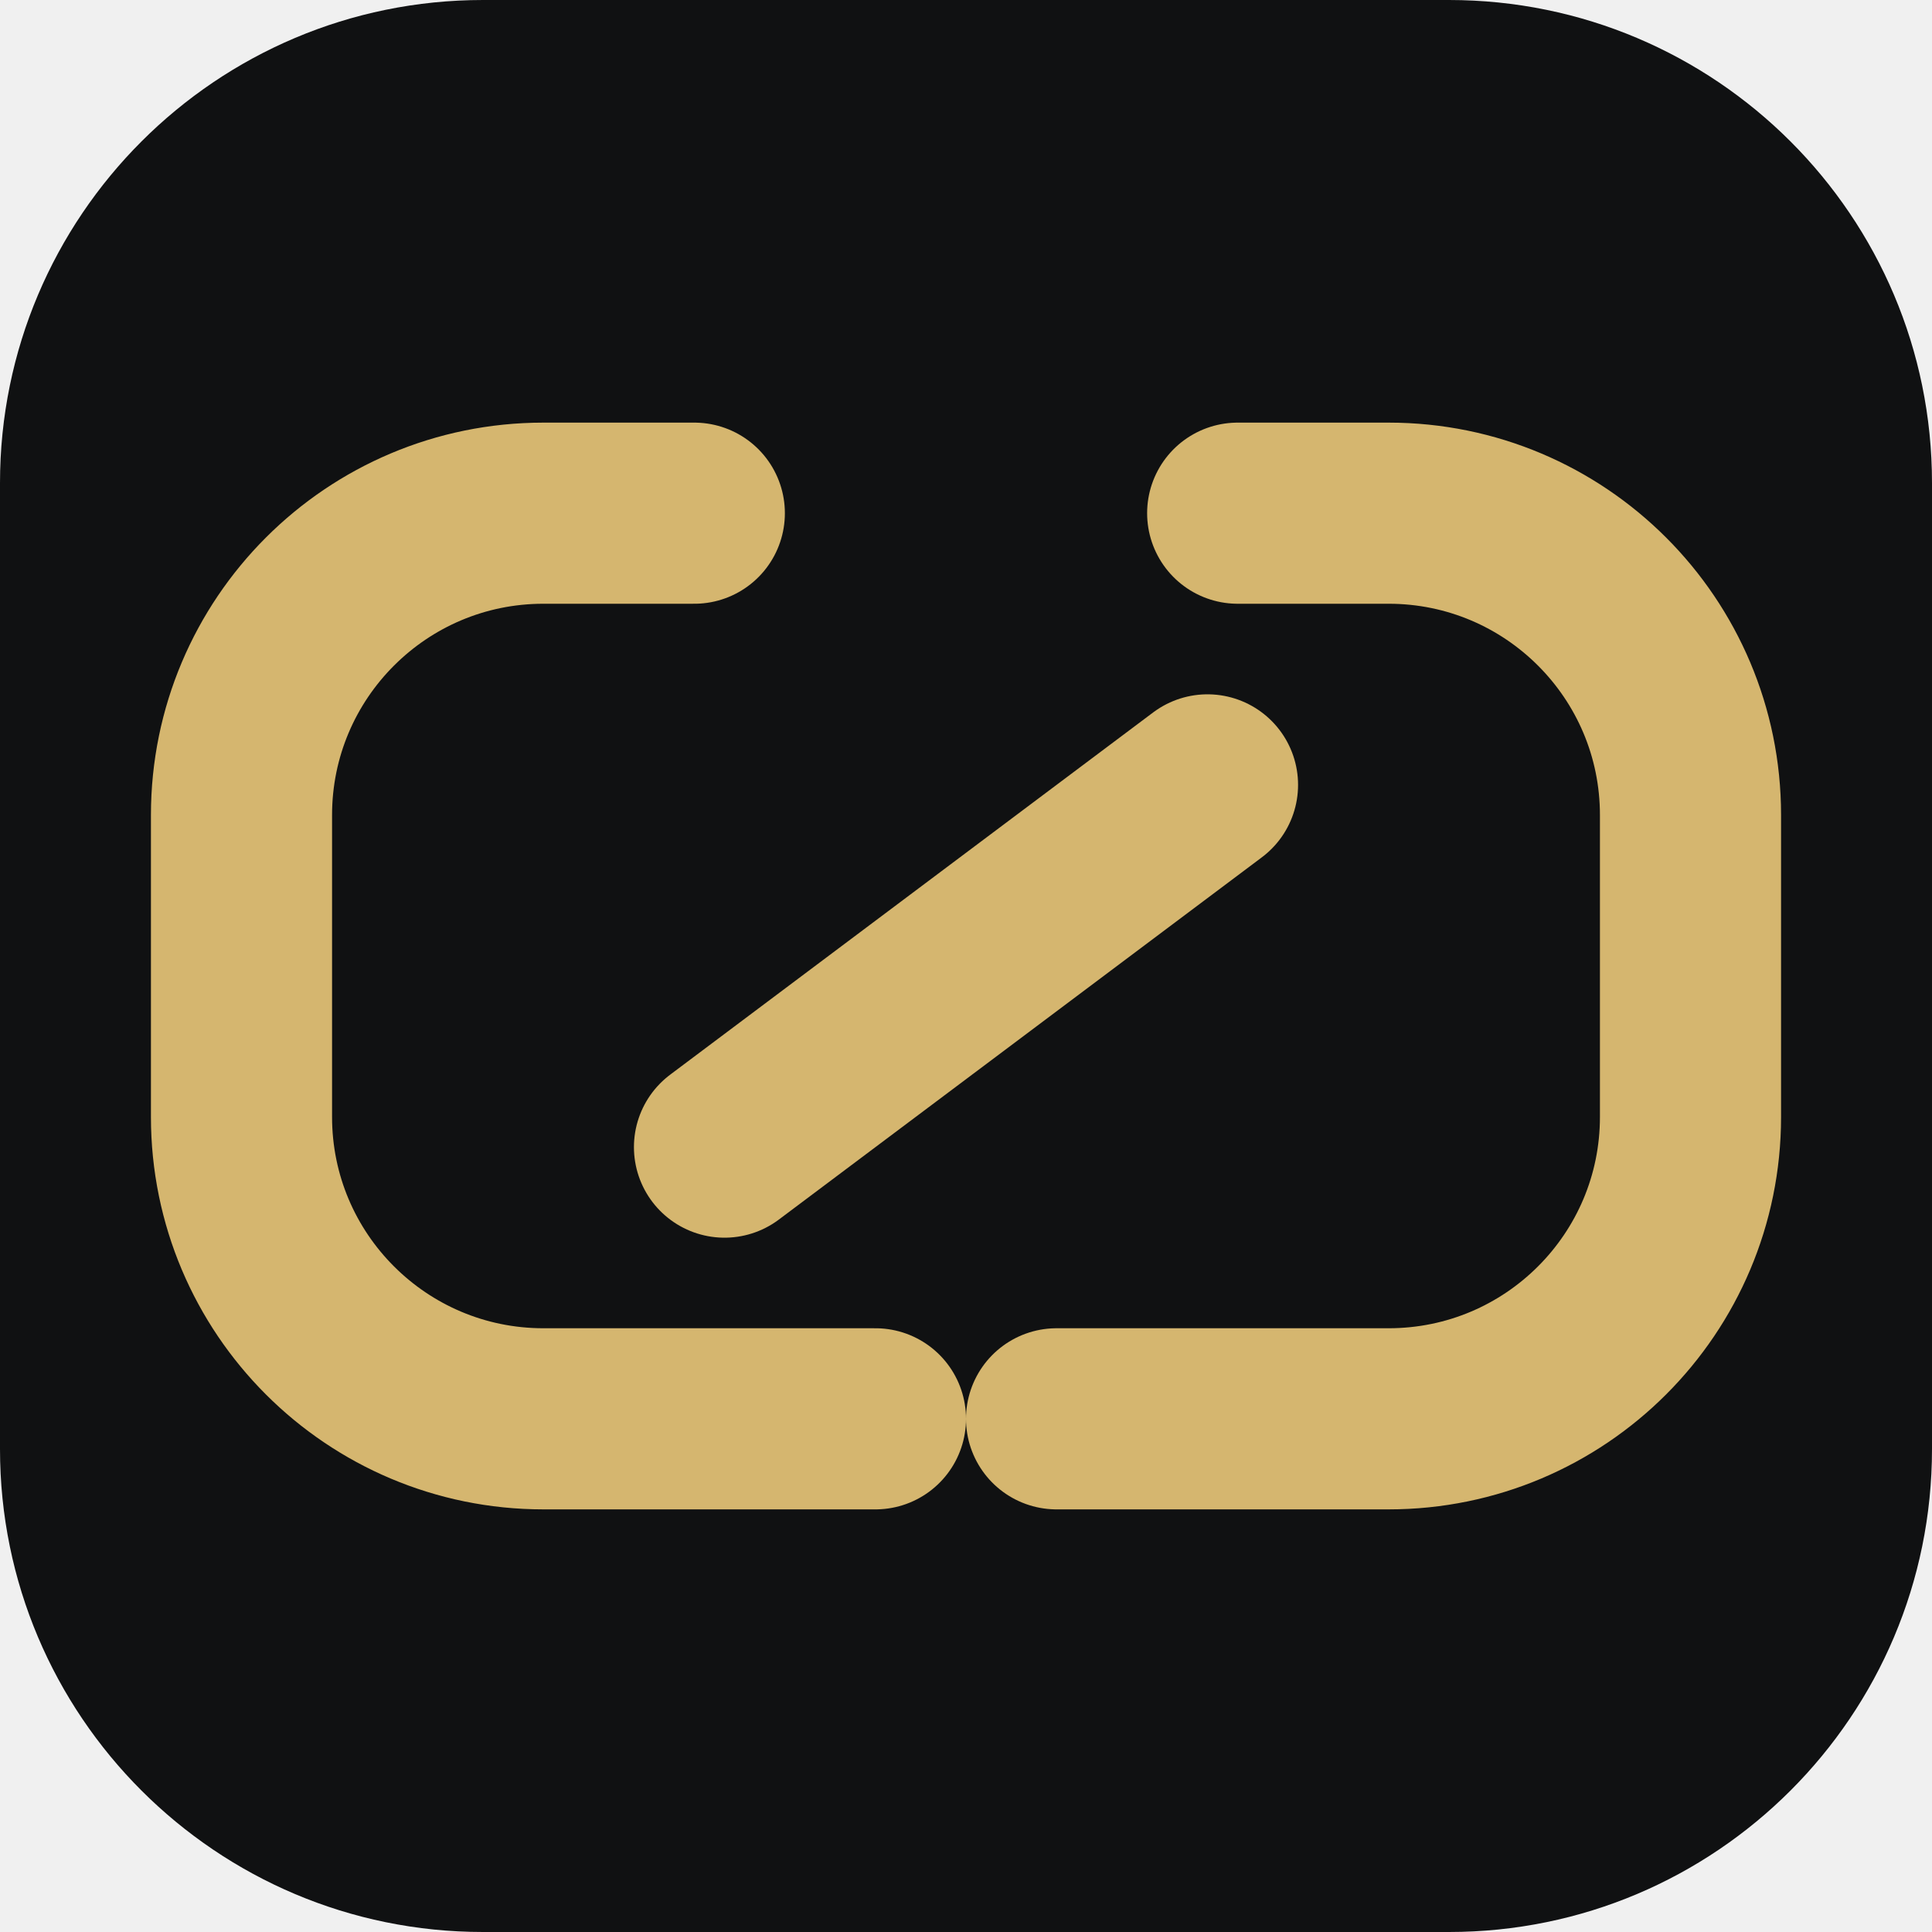
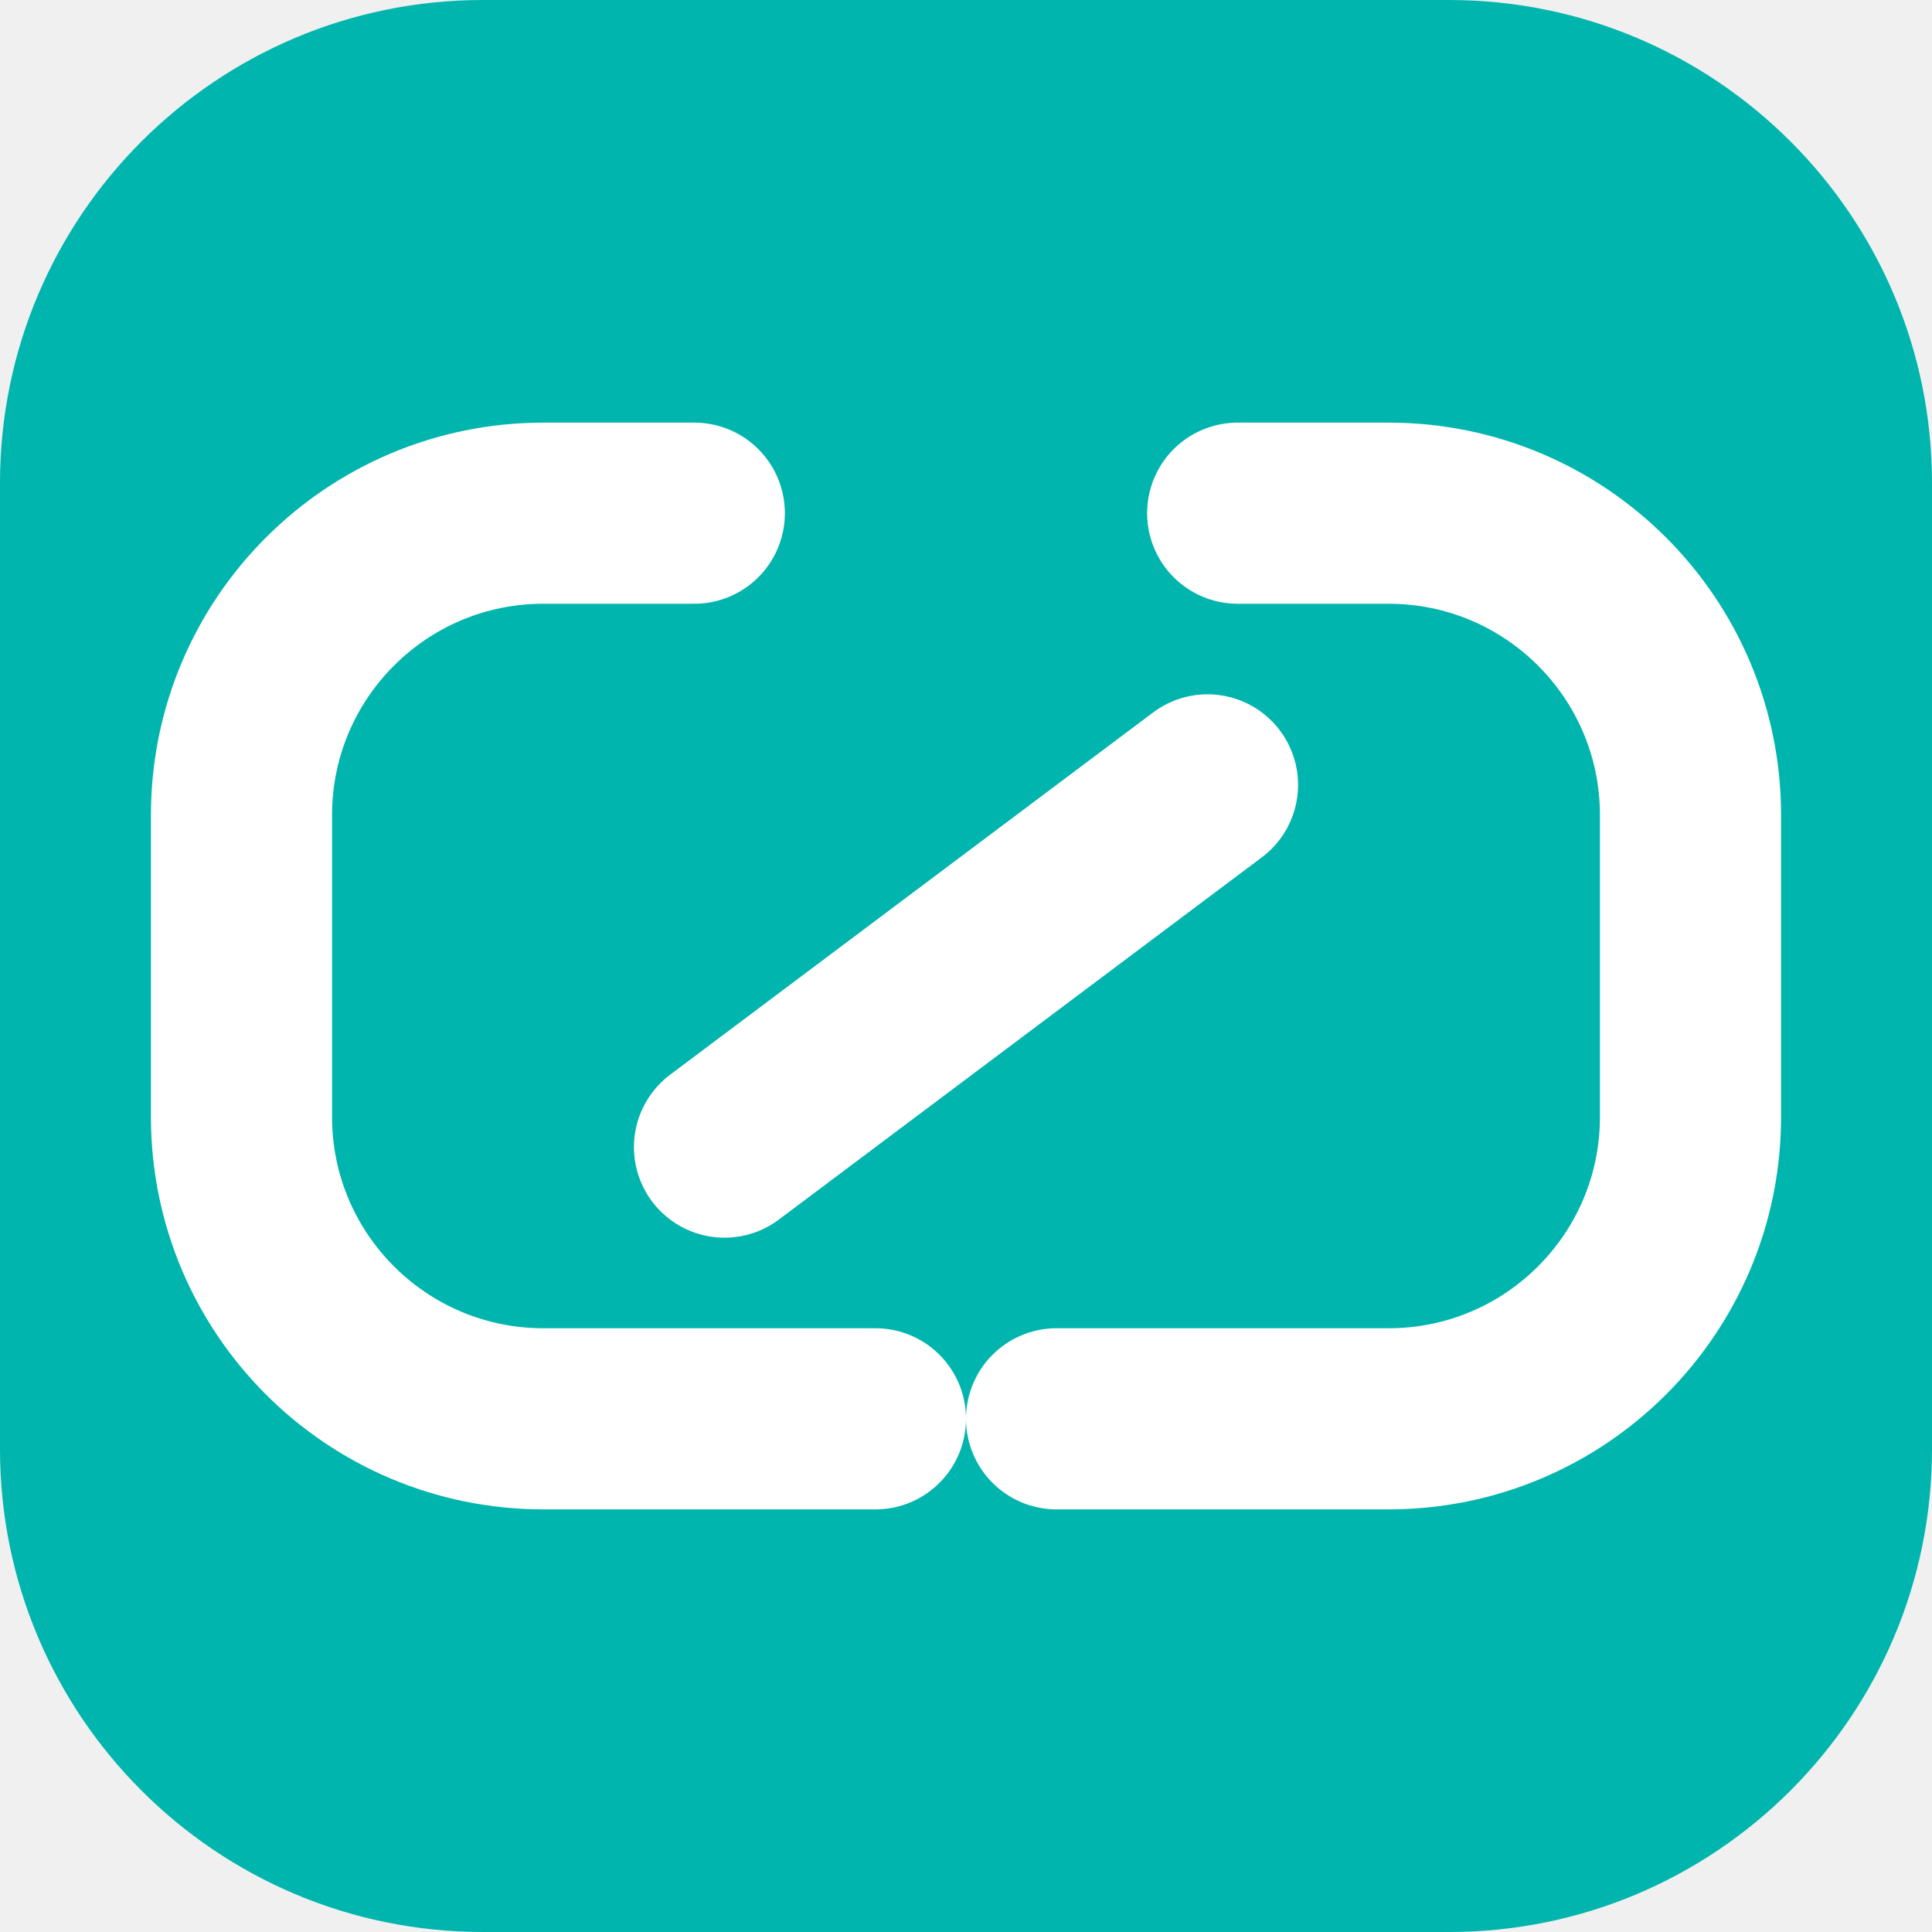
<svg xmlns="http://www.w3.org/2000/svg" viewBox="0 0 64 64">
-   <rect width="64" height="64" rx="16" fill="#101112" />
-   <path d="M23 17h-5a10 10 0 0 0-10 10v10a10 10 0 0 0 10 10h11M41 17h5a10 10 0 0 1 10 10v10a10 10 0 0 1-10 10H35M24 38l16-12" fill="none" stroke="#d5b66f" stroke-width="6" stroke-linecap="round" />
+   <rect width="64" height="64" rx="16" fill="#00b5ad" />
+   <path d="M23 17h-5a10 10 0 0 0-10 10v10a10 10 0 0 0 10 10h11M41 17h5a10 10 0 0 1 10 10v10a10 10 0 0 1-10 10H35M24 38l16-12" fill="none" stroke="#ffffff" stroke-width="6" stroke-linecap="round" />
</svg>
